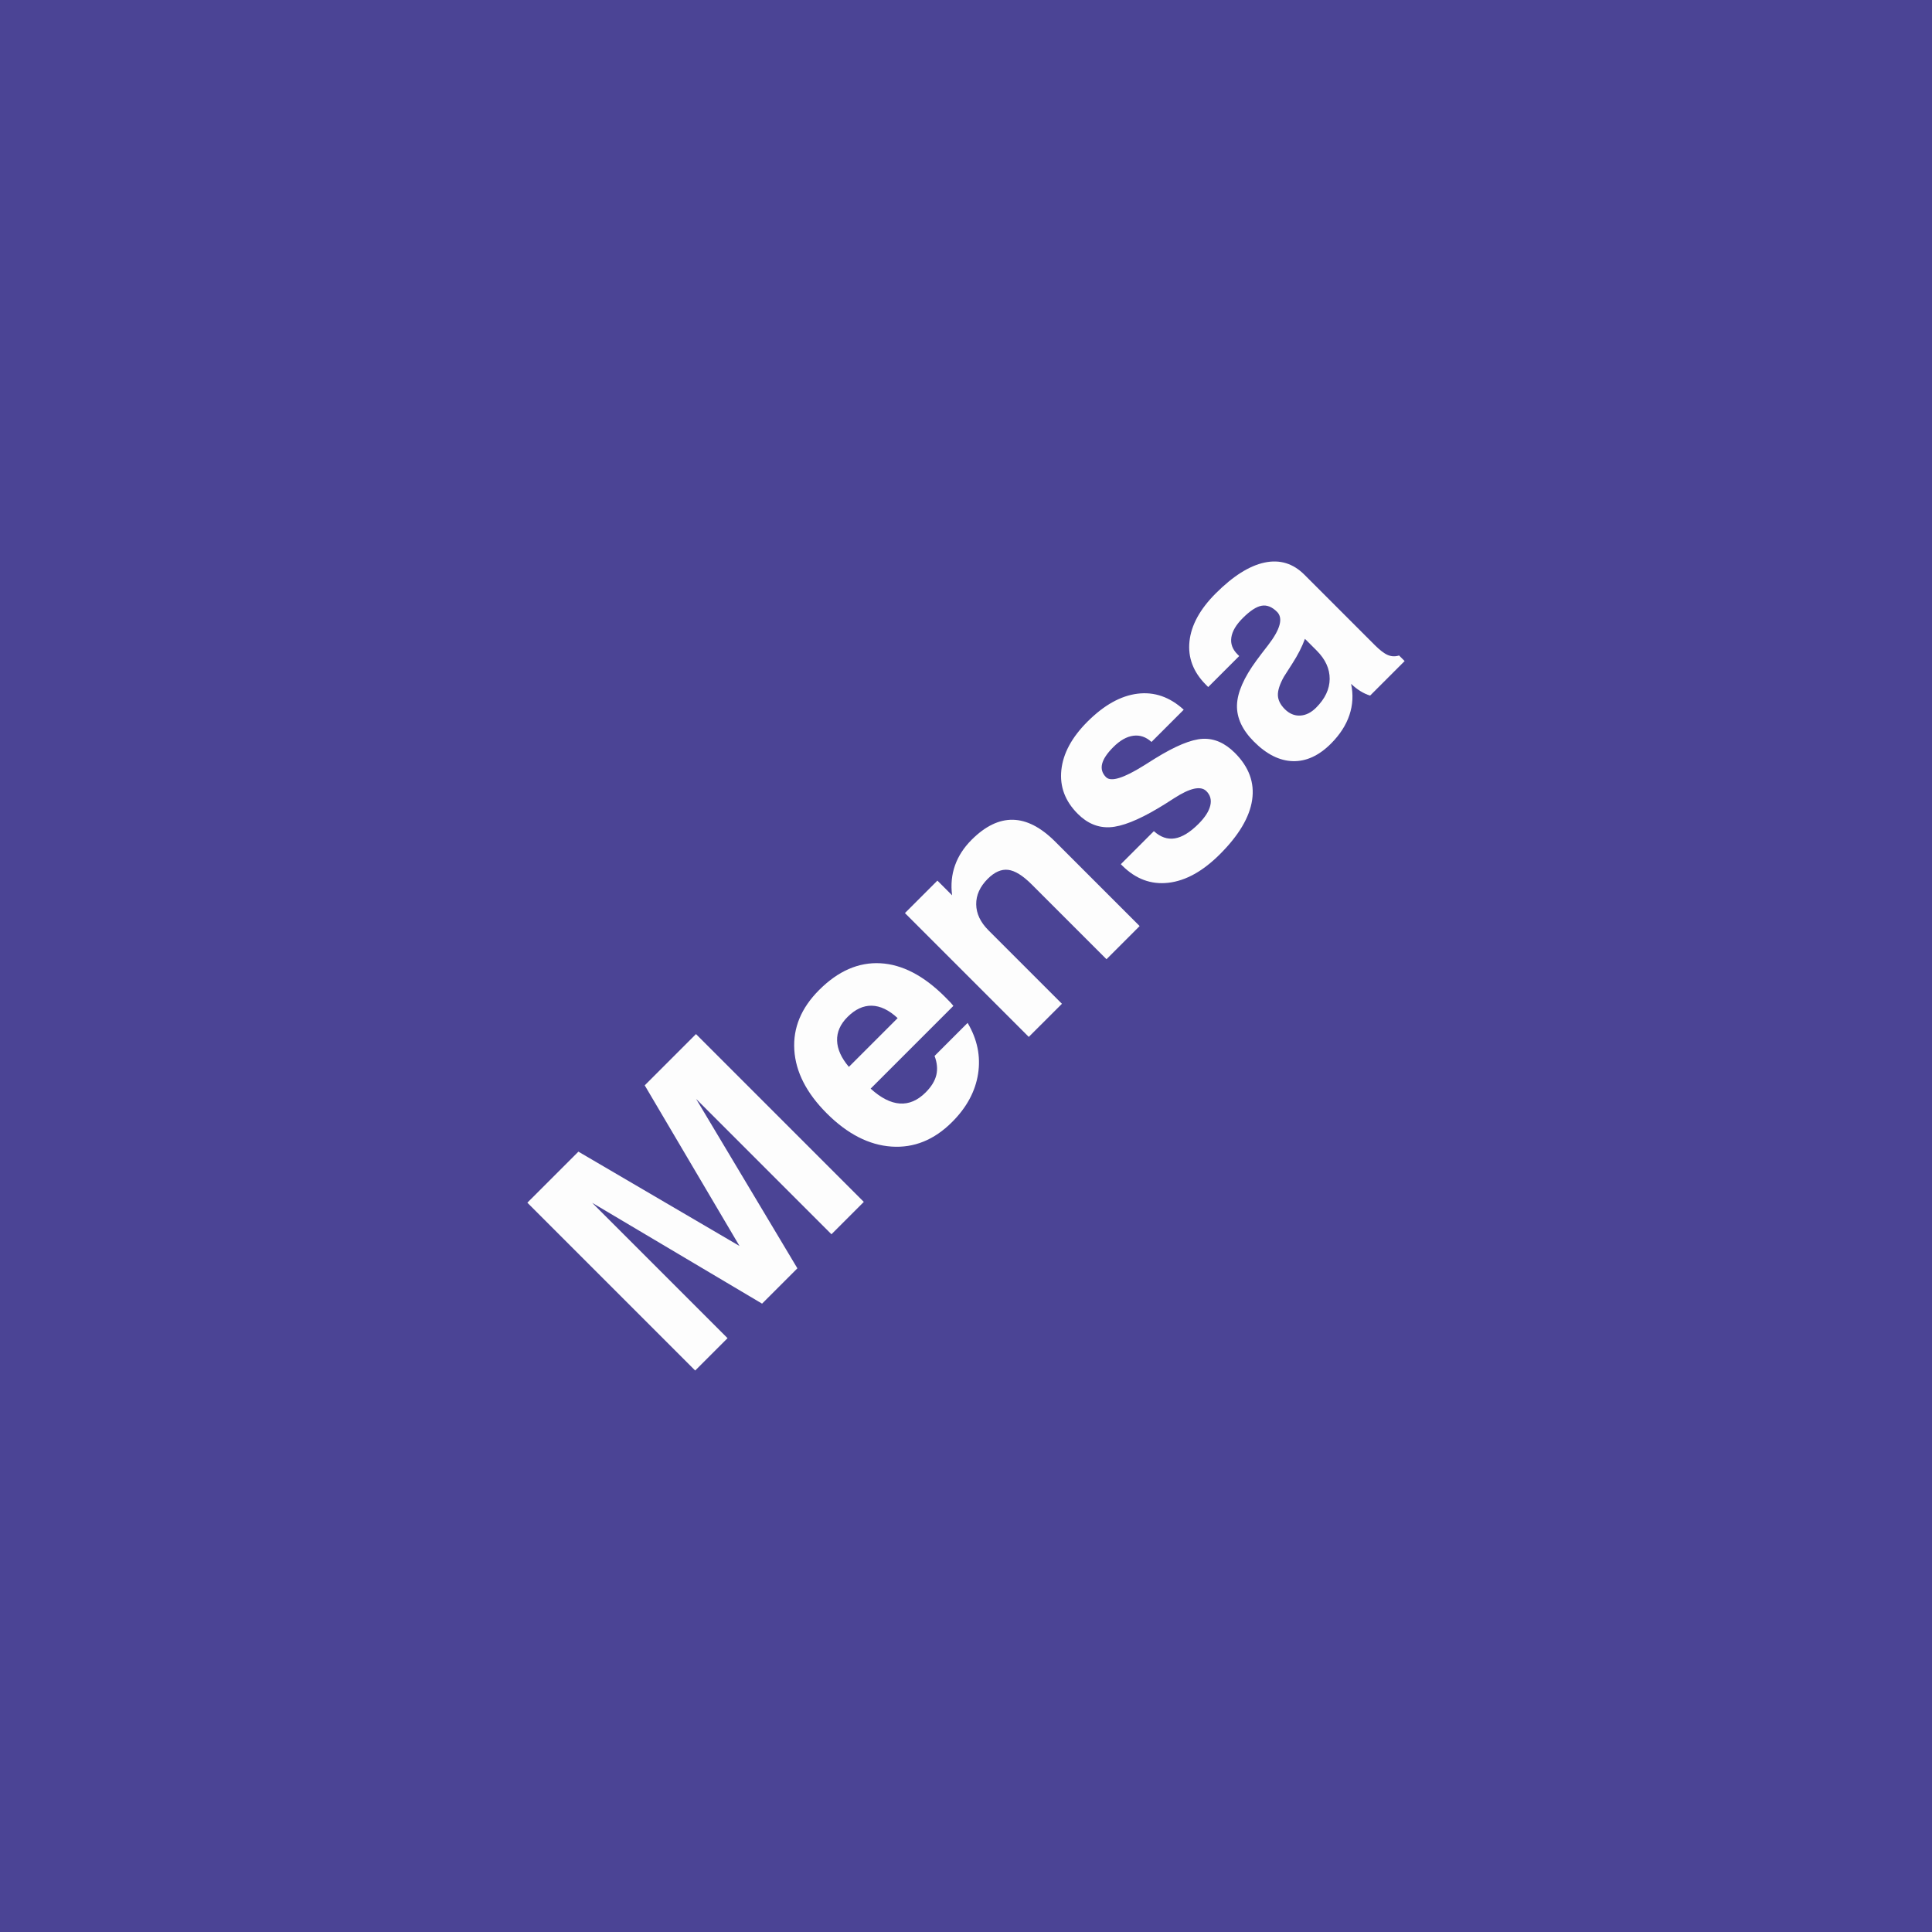
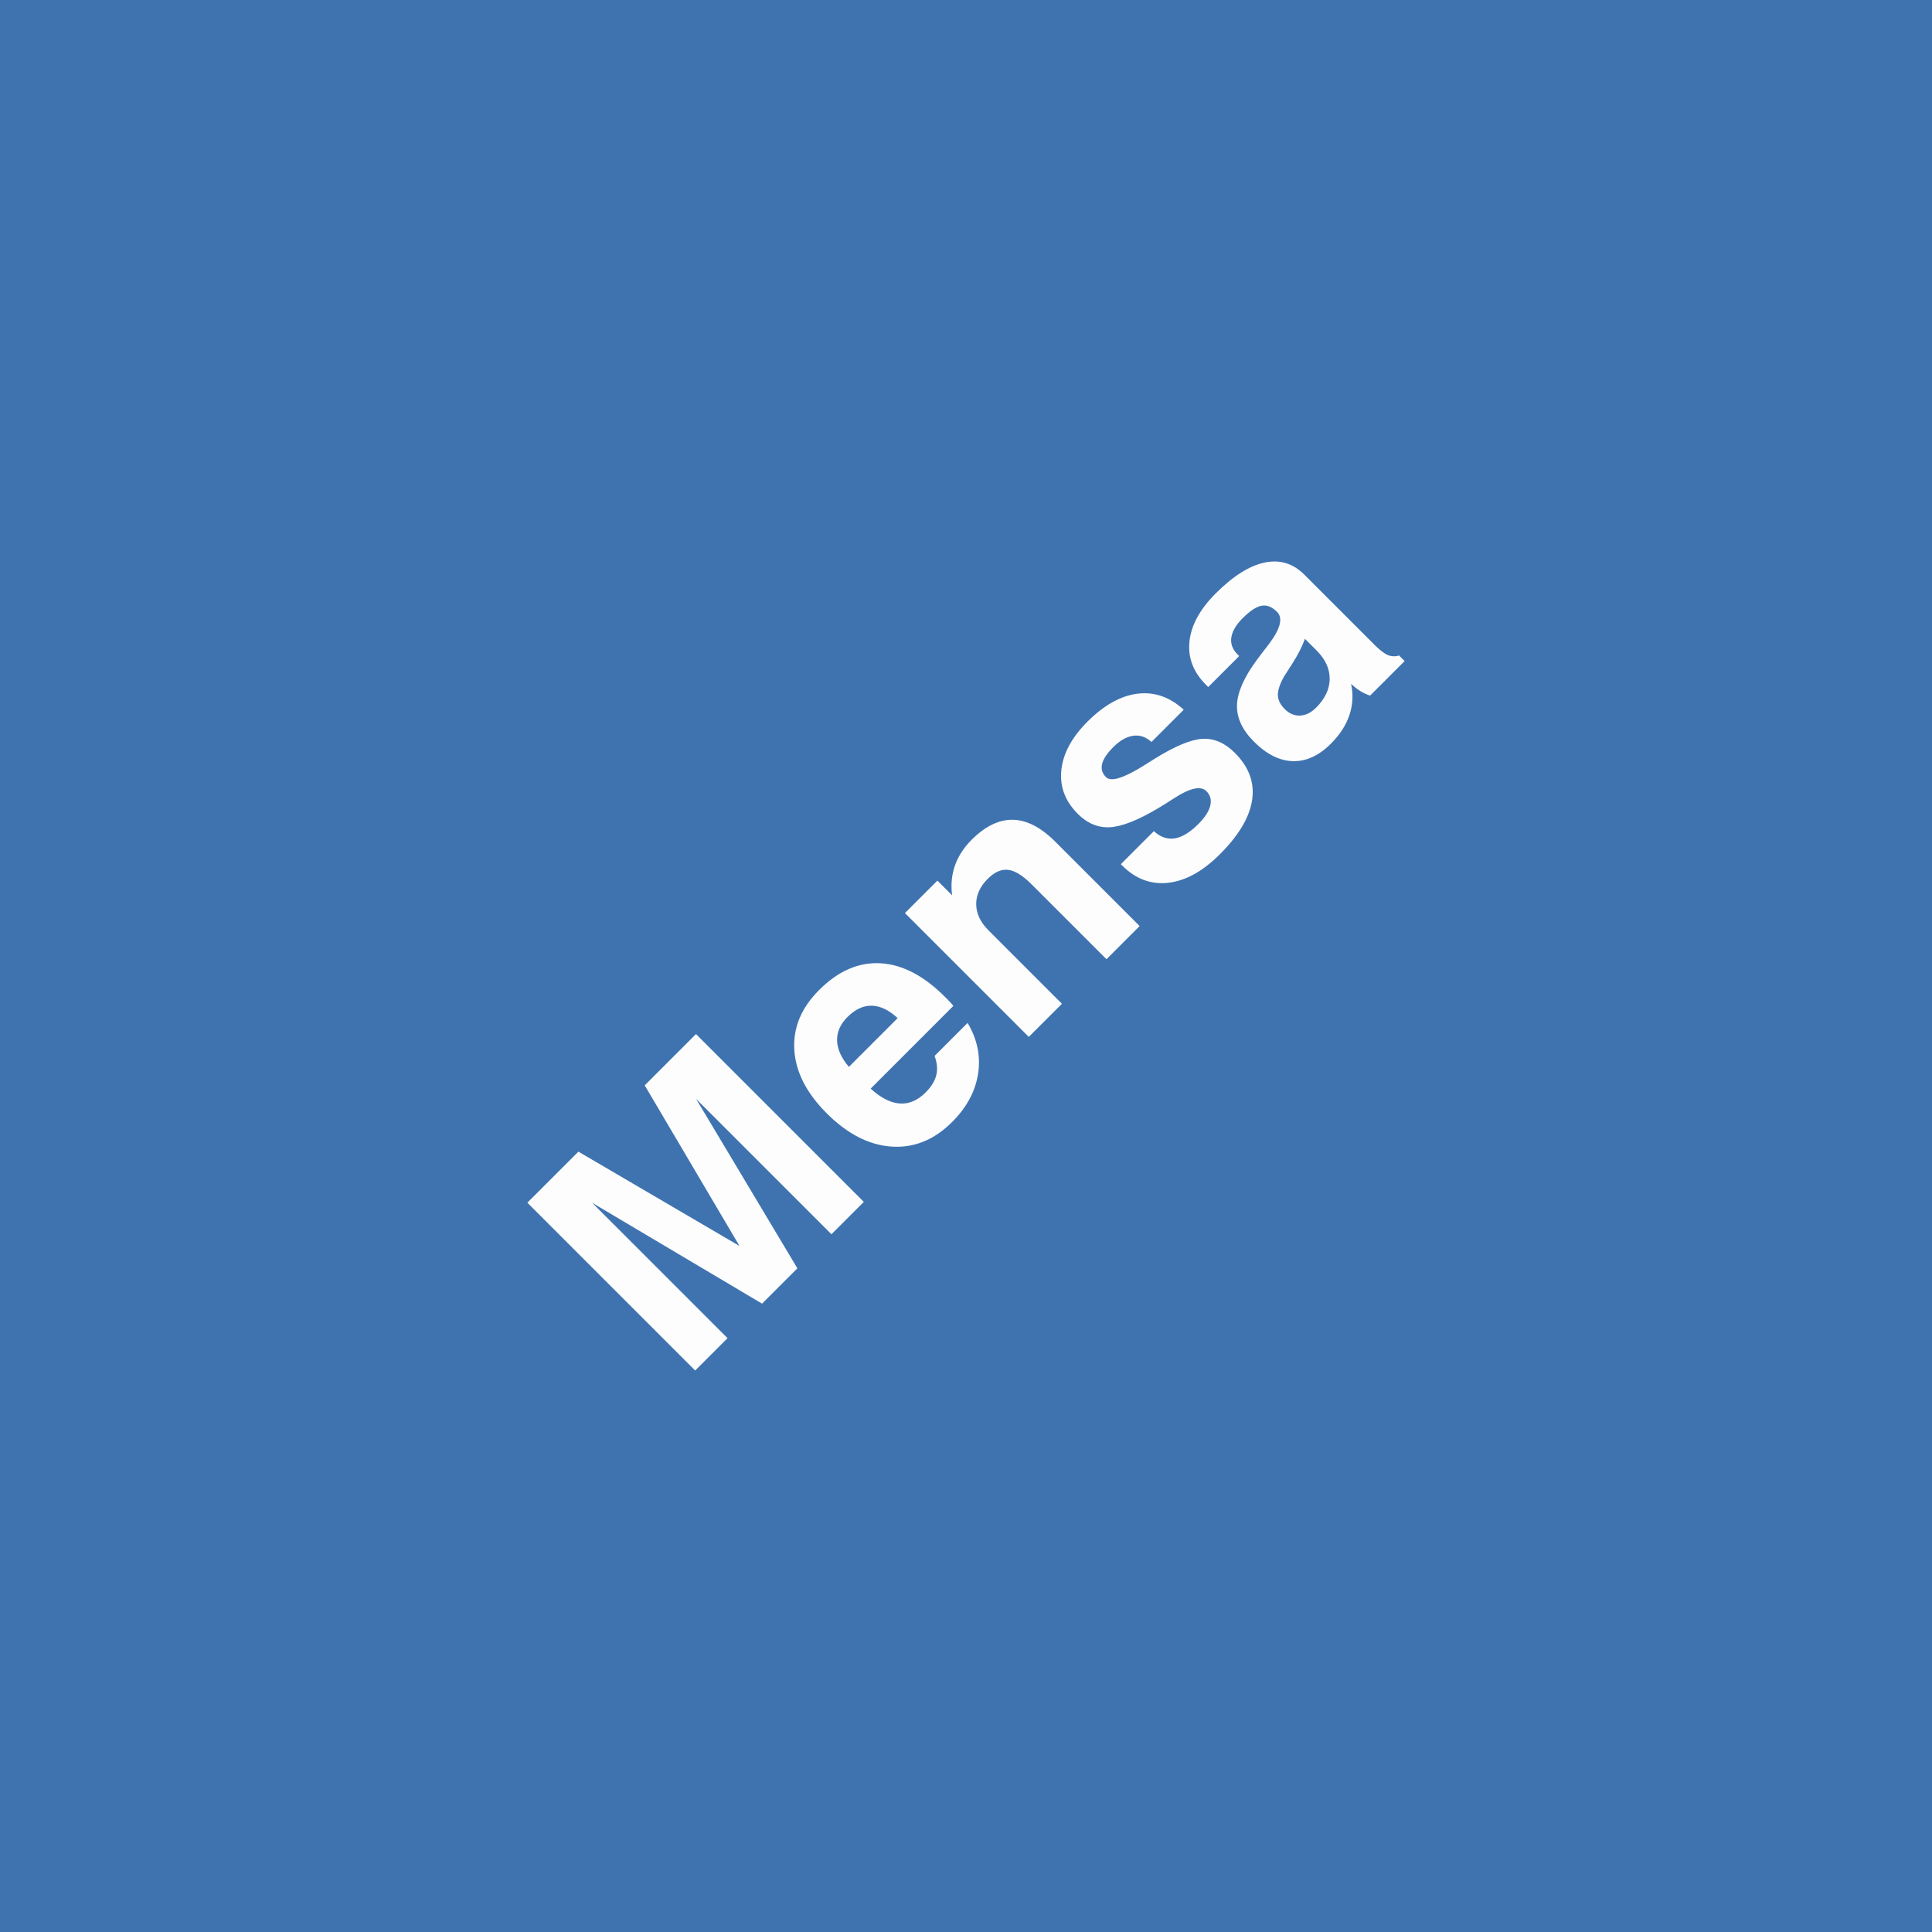
<svg xmlns="http://www.w3.org/2000/svg" version="1.1" id="Layer_1" x="0px" y="0px" width="283.46px" height="283.46px" viewBox="0 0 283.46 283.46" enable-background="new 0 0 283.46 283.46" xml:space="preserve">
-   <rect x="0" fill="#4B4495" width="283.46" height="283.46" />
+   <rect x="0" fill="#3F73B0" width="283.46" height="283.46" />
  <g>
    <path fill="#FDFDFD" d="M101.996,201.08l-24.623-24.624l7.489-7.488l23.637,13.841l-13.907-23.569l7.522-7.522l24.623,24.622   l-4.748,4.748l-19.859-19.859l14.861,24.857l-5.182,5.182l-24.924-14.793l19.859,19.858L101.996,201.08z" />
    <path fill="#FDFDFD" d="M137.117,154.926l4.848-4.848c1.426,2.407,1.938,4.898,1.537,7.472c-0.402,2.576-1.672,4.933-3.811,7.071   c-2.63,2.63-5.597,3.831-8.901,3.603c-3.304-0.229-6.466-1.853-9.486-4.872c-2.976-2.976-4.563-6.078-4.764-9.312   c-0.202-3.231,1.014-6.162,3.644-8.792c2.786-2.787,5.781-4.093,8.985-3.92c3.203,0.172,6.366,1.818,9.486,4.939   c0.345,0.346,0.601,0.607,0.769,0.785c0.167,0.179,0.318,0.357,0.451,0.535l-12.135,12.135c1.494,1.361,2.917,2.088,4.271,2.183   c1.354,0.095,2.622-0.448,3.803-1.63c0.835-0.835,1.356-1.686,1.562-2.549C137.582,156.862,137.495,155.93,137.117,154.926z    M124.546,156.531l7.155-7.154c-1.27-1.181-2.53-1.788-3.778-1.822c-1.249-0.032-2.441,0.519-3.578,1.654   c-1.059,1.059-1.568,2.217-1.529,3.47S123.432,155.216,124.546,156.531z" />
    <path fill="#FDFDFD" d="M150.94,152.134l-18.169-18.169l4.764-4.764l2.156,2.157c-0.201-1.56-0.06-3.023,0.426-4.388   c0.484-1.365,1.295-2.616,2.432-3.753c2.005-2.006,4.028-2.987,6.068-2.942c2.039,0.044,4.107,1.114,6.201,3.209l12.387,12.387   l-4.864,4.864l-10.982-10.982c-1.304-1.303-2.454-2.014-3.453-2.131c-0.997-0.117-1.991,0.321-2.983,1.313   c-1.148,1.148-1.713,2.399-1.696,3.753c0.018,1.354,0.617,2.622,1.797,3.803l10.782,10.782L150.94,152.134z" />
    <path fill="#FDFDFD" d="M164.446,126.793l4.848-4.848c0.97,0.881,1.992,1.235,3.068,1.062c1.075-0.173,2.237-0.883,3.485-2.131   c0.946-0.947,1.521-1.839,1.721-2.675c0.202-0.835,0.012-1.543-0.567-2.122c-0.824-0.825-2.413-0.474-4.765,1.053   c-0.959,0.624-1.732,1.109-2.323,1.454c-2.965,1.761-5.319,2.688-7.063,2.783c-1.744,0.095-3.318-0.56-4.722-1.964   c-1.862-1.861-2.664-4.006-2.407-6.436c0.256-2.429,1.531-4.792,3.827-7.087c2.431-2.43,4.879-3.797,7.347-4.104   c2.469-0.306,4.728,0.477,6.779,2.349l-4.73,4.731c-0.804-0.736-1.691-1.04-2.667-0.911c-0.975,0.128-1.952,0.683-2.933,1.664   c-0.926,0.925-1.475,1.752-1.647,2.482c-0.173,0.729,0.02,1.374,0.576,1.931c0.725,0.724,2.574,0.156,5.55-1.705   c0.68-0.435,1.221-0.774,1.622-1.02c2.987-1.85,5.324-2.817,7.012-2.901c1.688-0.083,3.262,0.604,4.722,2.065   c2.063,2.062,2.907,4.36,2.533,6.895c-0.373,2.536-1.947,5.191-4.722,7.966c-2.508,2.507-5.032,3.906-7.573,4.195   c-2.54,0.29-4.798-0.552-6.77-2.524L164.446,126.793z" />
    <path fill="#FDFDFD" d="M198.23,100.332c0.333,1.561,0.253,3.084-0.243,4.572s-1.402,2.889-2.716,4.204   c-1.761,1.761-3.618,2.616-5.575,2.567c-1.955-0.05-3.857-1-5.708-2.851c-1.716-1.716-2.549-3.501-2.5-5.357   c0.051-1.855,1.007-4.048,2.868-6.578c0.424-0.58,0.991-1.326,1.704-2.24c1.794-2.329,2.229-3.957,1.304-4.881   c-0.735-0.736-1.491-1.033-2.266-0.895c-0.773,0.139-1.695,0.744-2.766,1.814c-0.98,0.981-1.537,1.928-1.672,2.841   c-0.134,0.915,0.162,1.733,0.887,2.458l0.268,0.267l-4.548,4.547l-0.333-0.334c-1.861-1.861-2.666-3.981-2.416-6.36   c0.251-2.379,1.535-4.728,3.853-7.046c2.541-2.542,4.929-4.048,7.163-4.522s4.183,0.12,5.843,1.78l10.33,10.331   c0.758,0.758,1.401,1.246,1.93,1.463c0.53,0.217,1.073,0.237,1.631,0.059l0.818,0.819l-5.064,5.065   c-0.479-0.145-0.953-0.362-1.421-0.652S198.675,100.755,198.23,100.332z M191.459,93.729c-0.423,1.159-1.038,2.366-1.846,3.619   c-0.809,1.254-1.223,1.903-1.245,1.948c-0.613,1.104-0.905,2.009-0.879,2.716c0.028,0.708,0.366,1.385,1.012,2.031   c0.67,0.669,1.419,0.984,2.248,0.945c0.831-0.039,1.614-0.426,2.35-1.161c1.315-1.315,1.978-2.72,1.989-4.212   c0.01-1.494-0.625-2.881-1.905-4.163L191.459,93.729z" />
  </g>
</svg>
